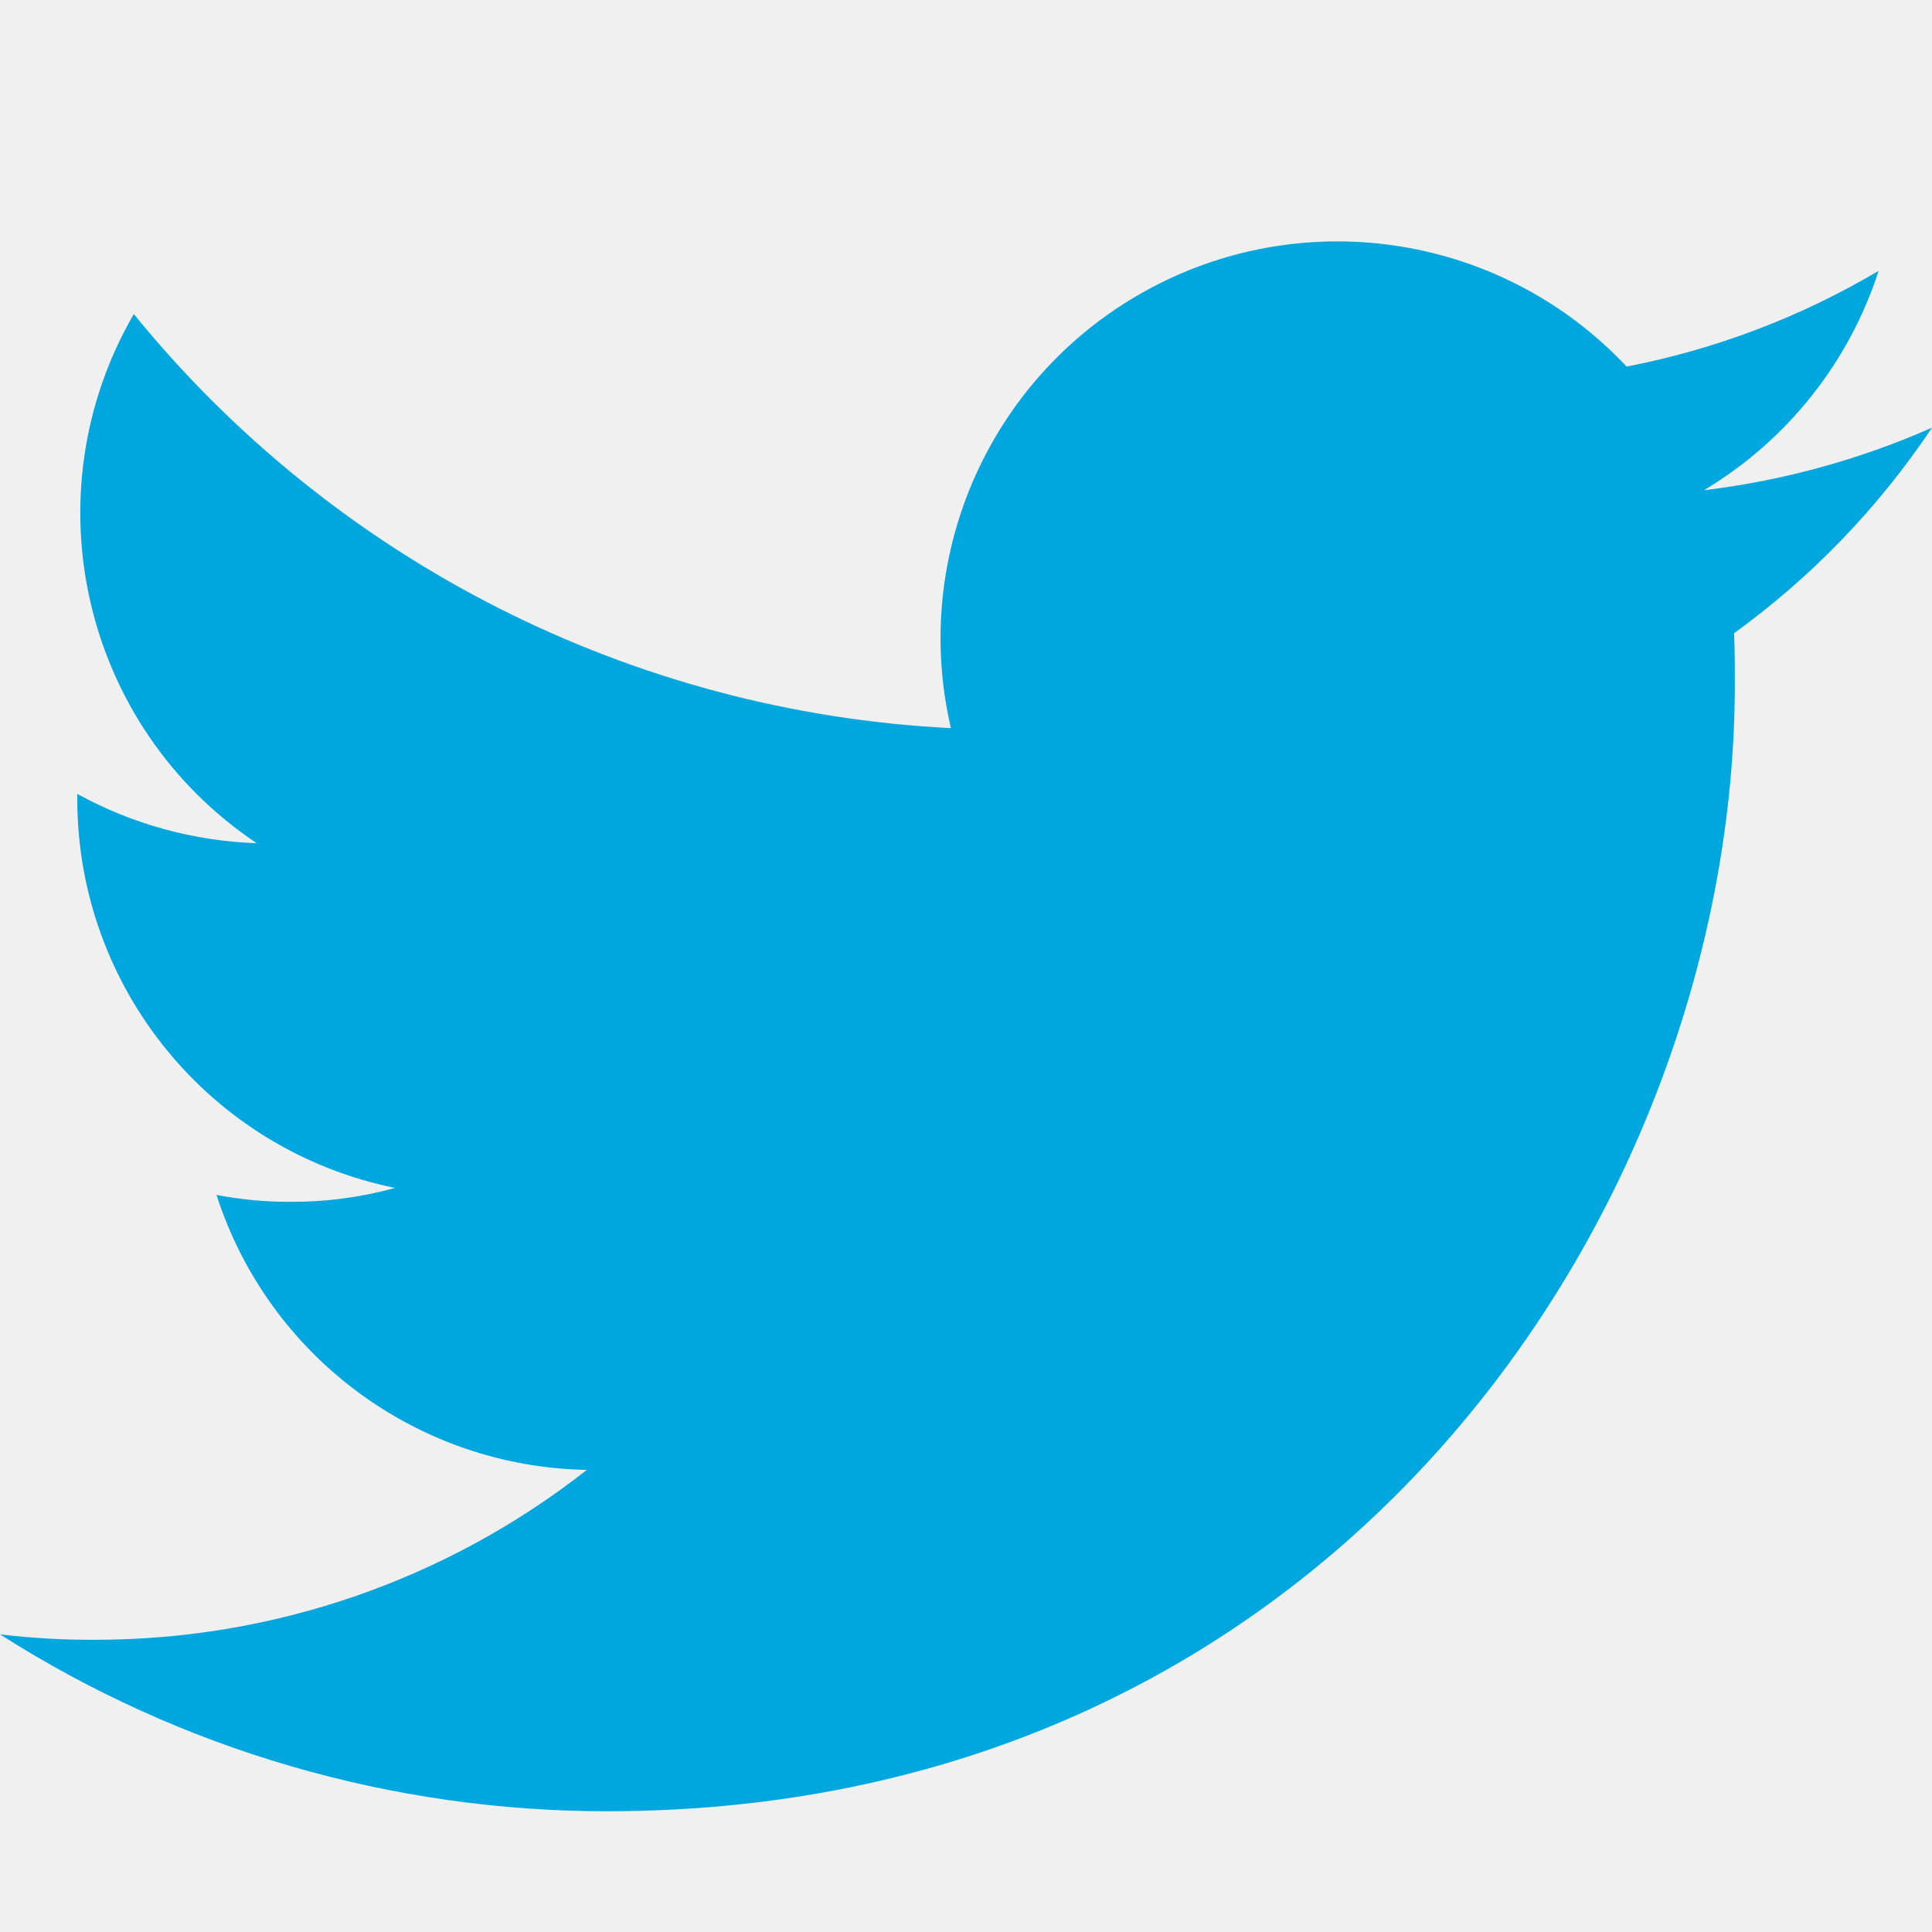
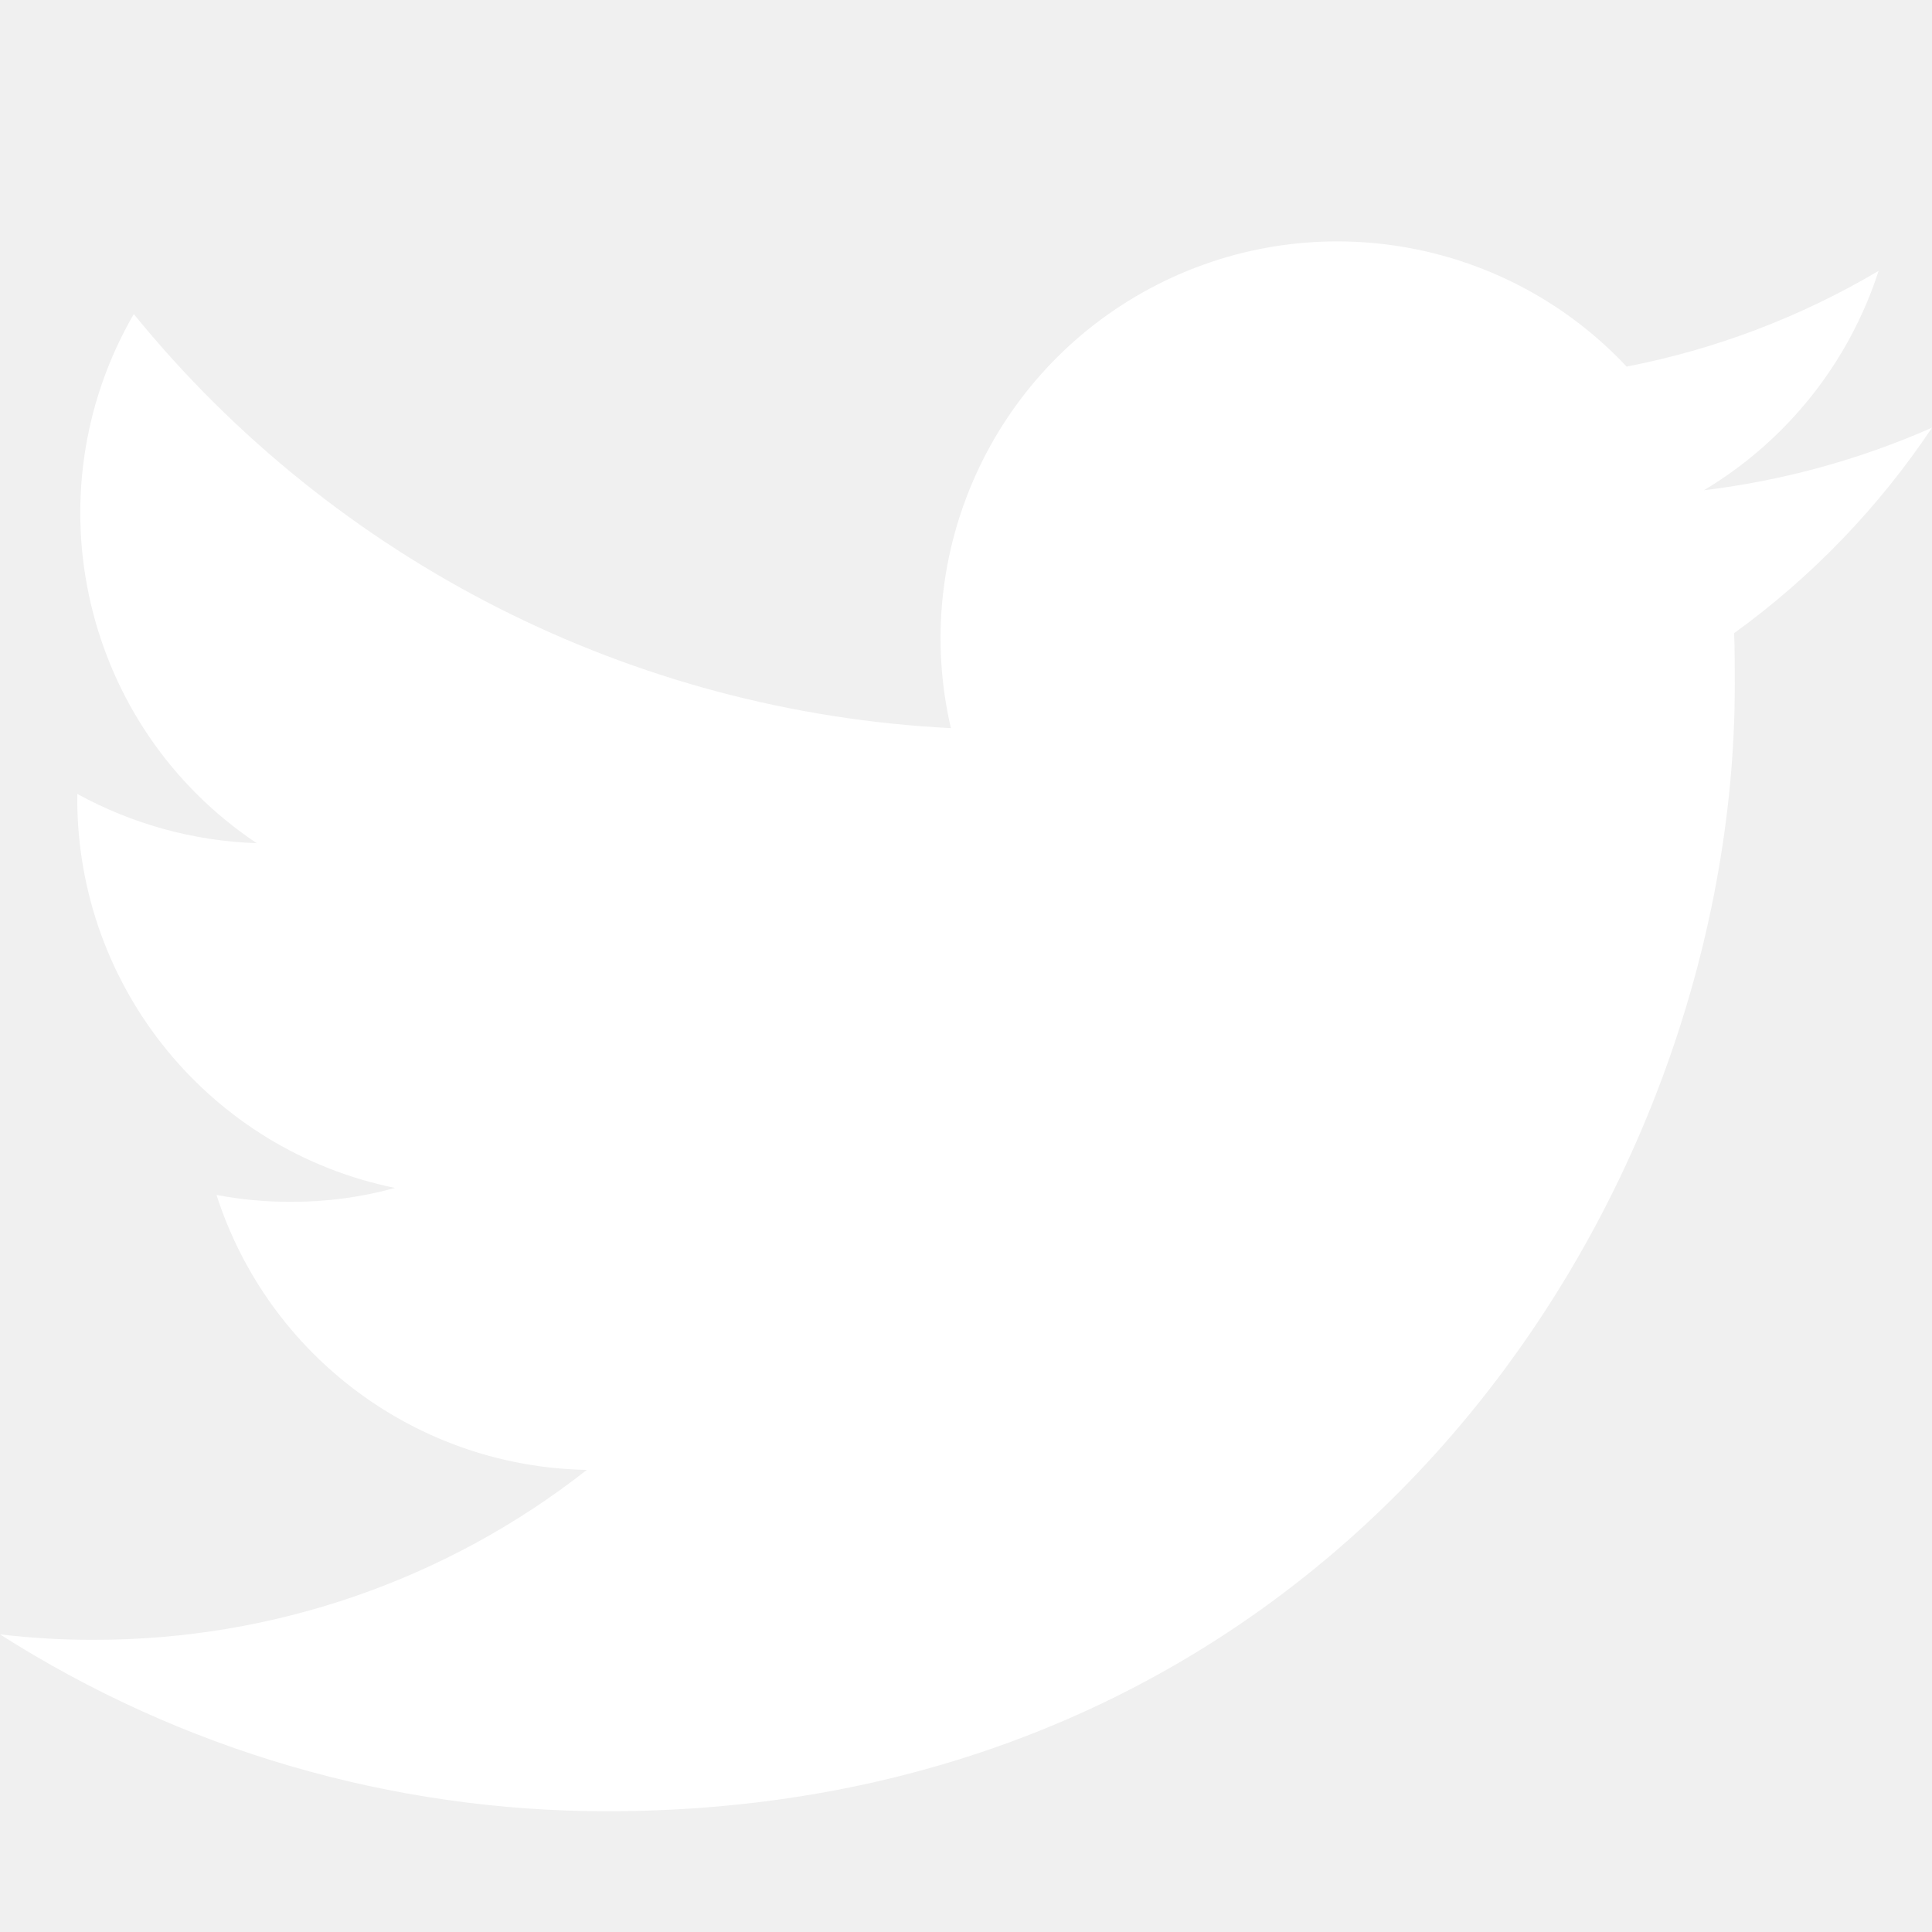
- <svg xmlns="http://www.w3.org/2000/svg" width="16" height="16" fill="#00a6de" viewBox="0 0 16 16">
+ <svg xmlns="http://www.w3.org/2000/svg" width="16" height="16" fill="white" viewBox="0 0 16 16">
  <path d="M5.026 15c6.038 0 9.341-5.003 9.341-9.334 0-.14 0-.282-.006-.422A6.685 6.685 0 0 0 16 3.542a6.658 6.658 0 0 1-1.889.518 3.301 3.301 0 0 0 1.447-1.817 6.533 6.533 0 0 1-2.087.793A3.286 3.286 0 0 0 7.875 6.03a9.325 9.325 0 0 1-6.767-3.429 3.289 3.289 0 0 0 1.018 4.382A3.323 3.323 0 0 1 .64 6.575v.045a3.288 3.288 0 0 0 2.632 3.218 3.203 3.203 0 0 1-.865.115 3.23 3.23 0 0 1-.614-.057 3.283 3.283 0 0 0 3.067 2.277A6.588 6.588 0 0 1 .78 13.58a6.32 6.32 0 0 1-.78-.045A9.344 9.344 0 0 0 5.026 15z" />
</svg>
